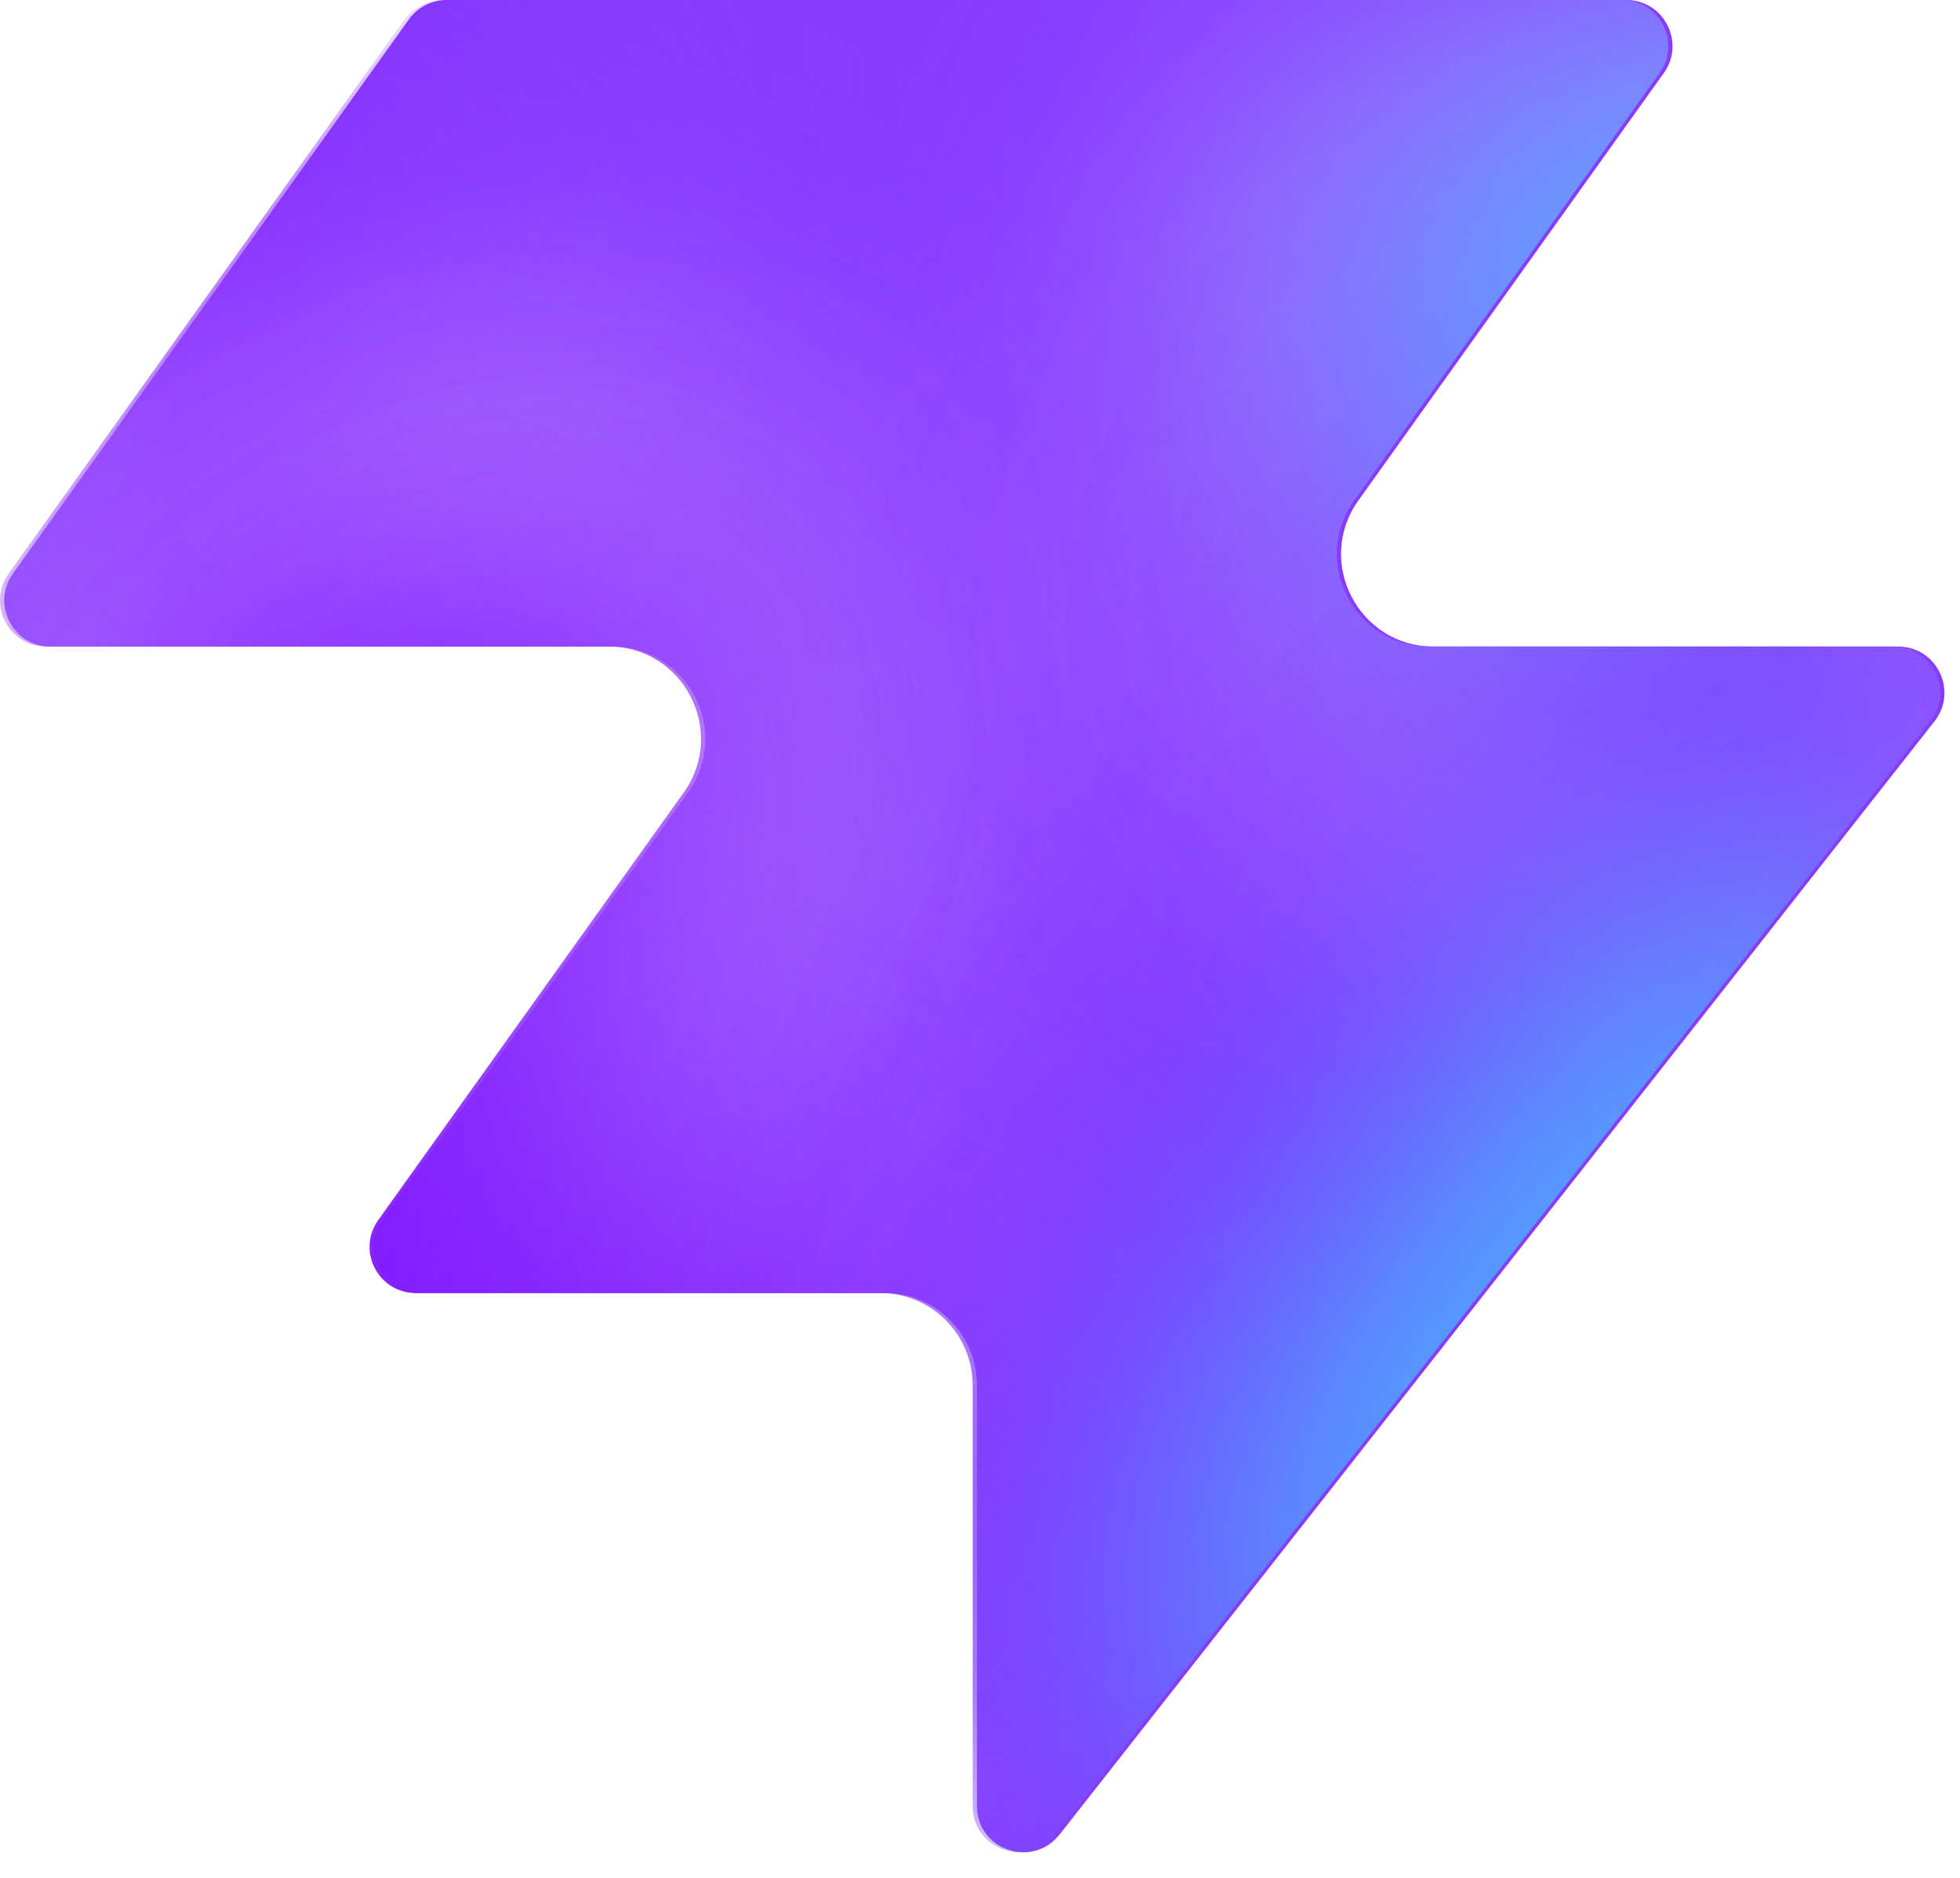
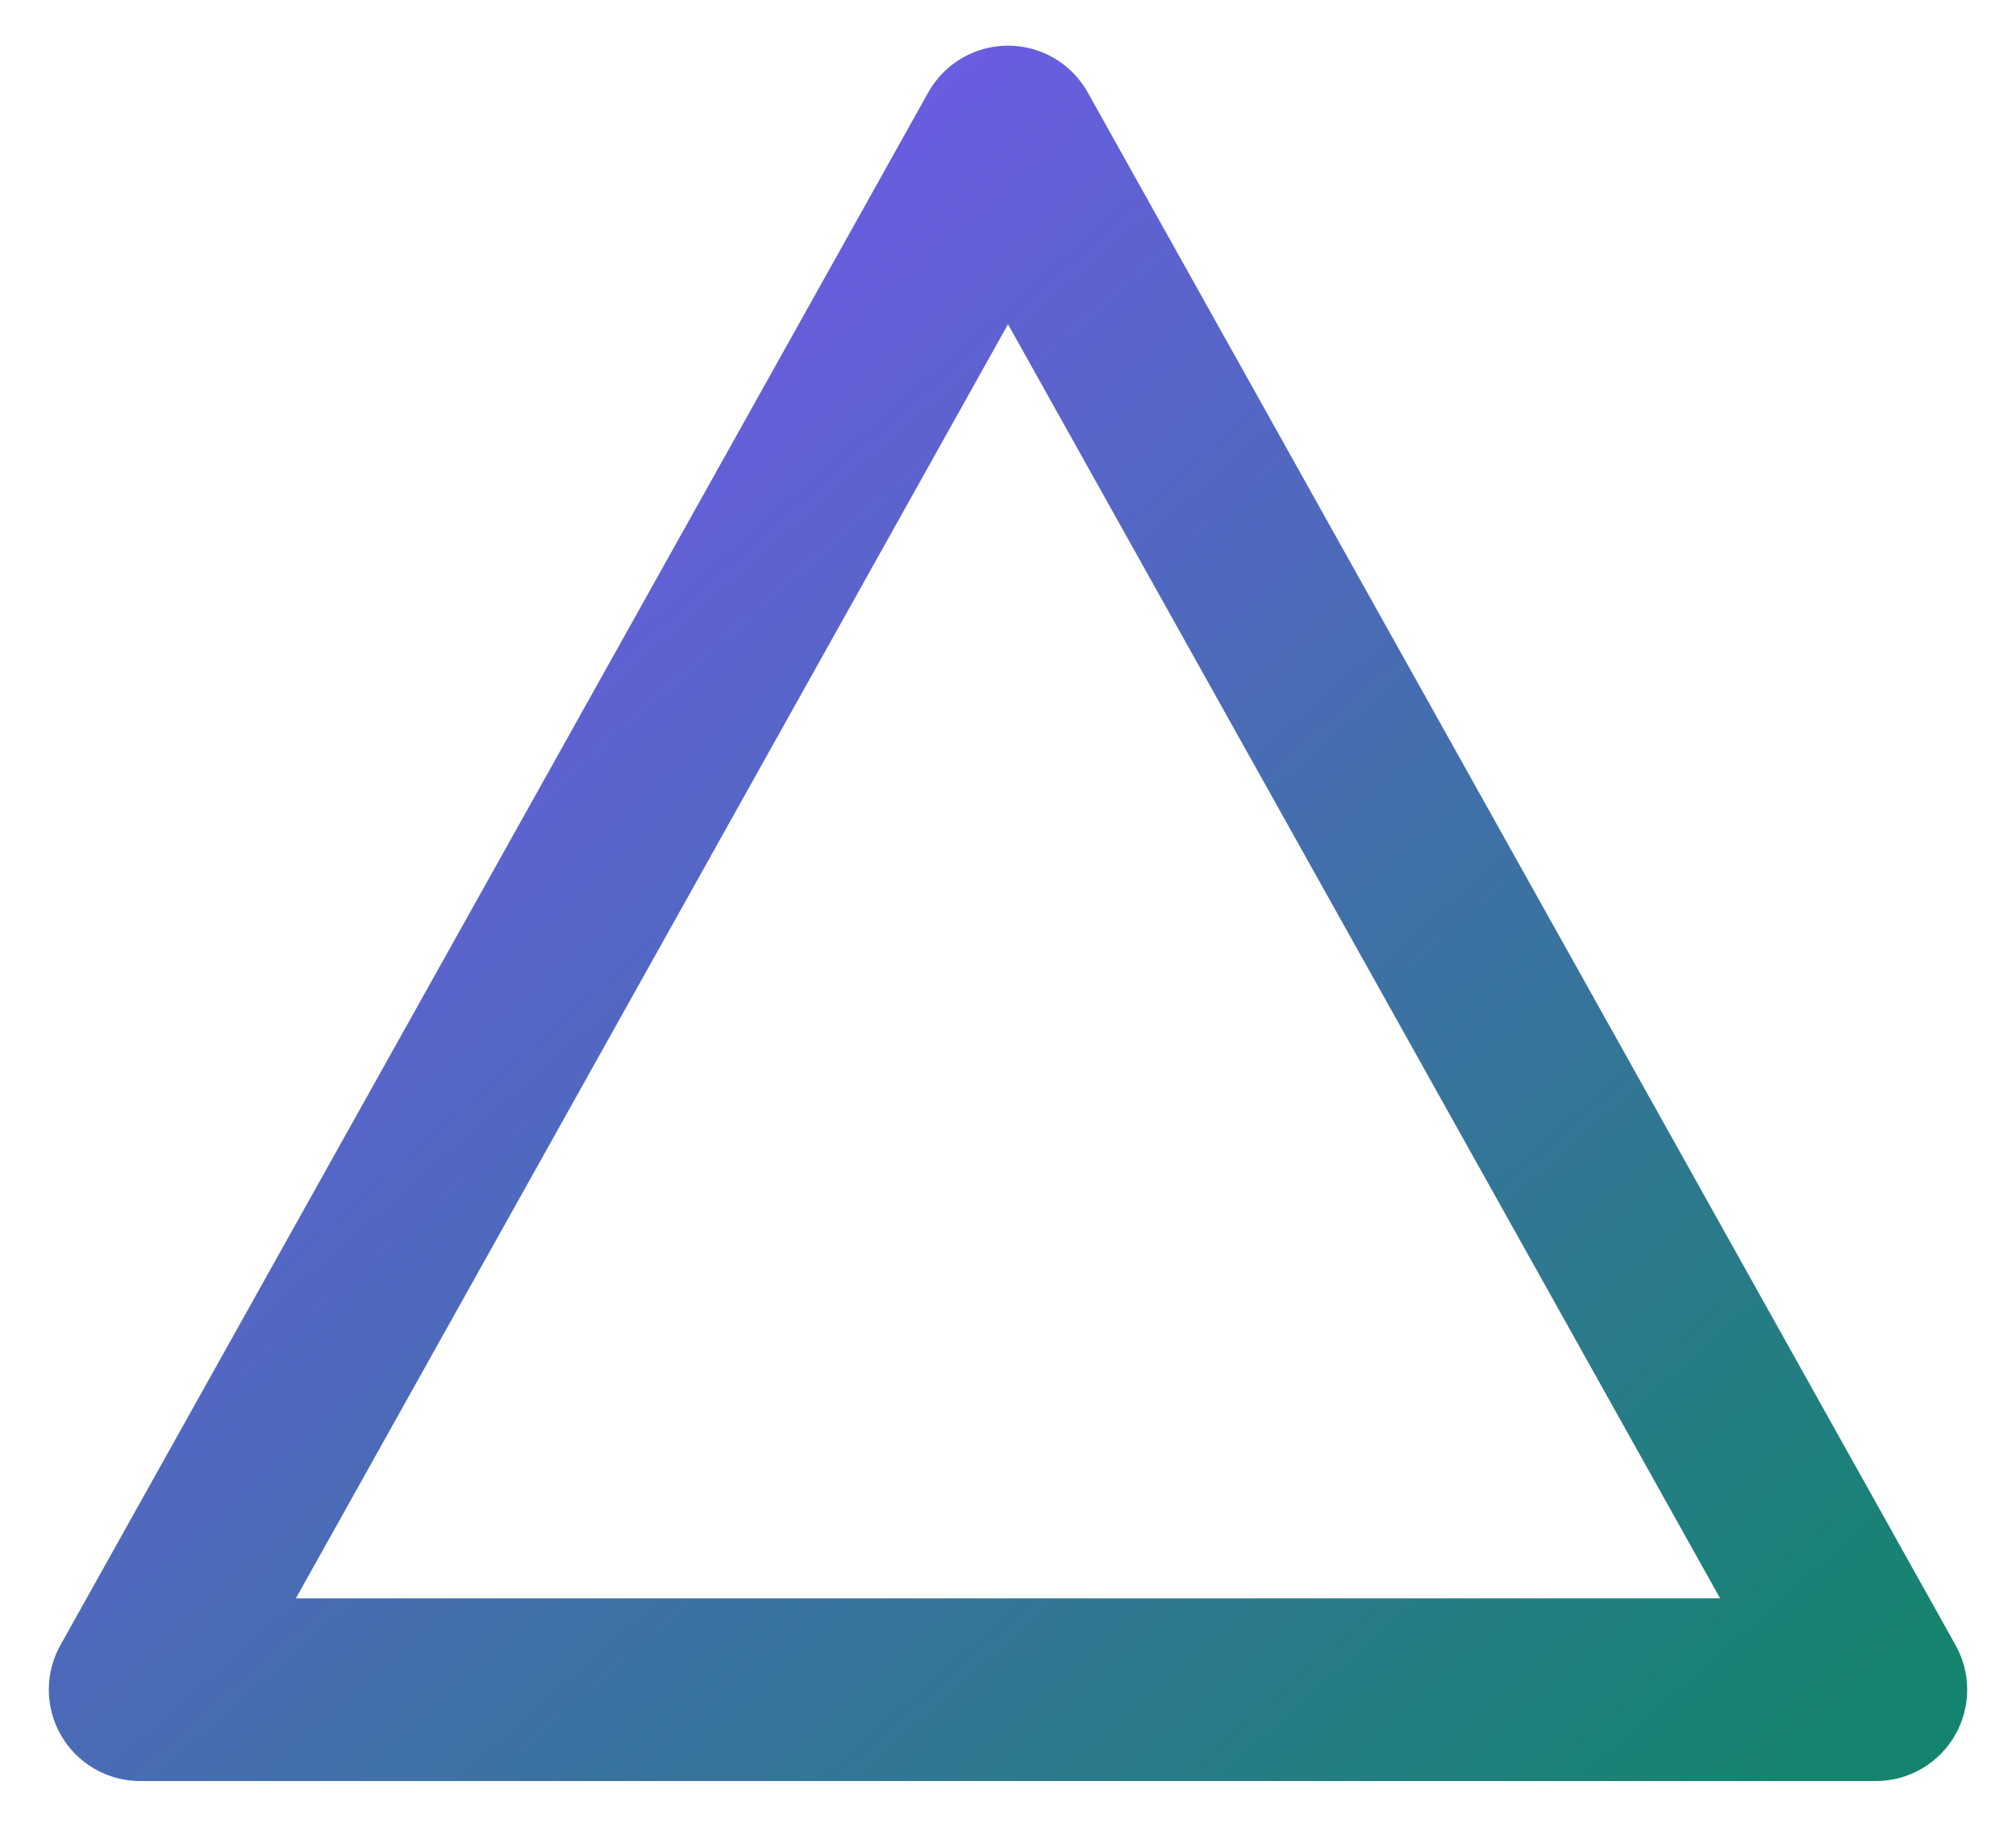
- <svg xmlns="http://www.w3.org/2000/svg" width="48" height="46" fill="none" viewBox="0 0 48 46">
-   <path fill="#863bff" d="M25.946 44.938c-.664.845-2.021.375-2.021-.698V33.937a2.26 2.26 0 0 0-2.262-2.262H10.287c-.92 0-1.456-1.04-.92-1.788l7.48-10.471c1.07-1.497 0-3.578-1.842-3.578H1.237c-.92 0-1.456-1.04-.92-1.788L10.013.474c.214-.297.556-.474.92-.474h28.894c.92 0 1.456 1.04.92 1.788l-7.48 10.471c-1.07 1.498 0 3.579 1.842 3.579h11.377c.943 0 1.473 1.088.89 1.83L25.947 44.94z" style="fill:#863bff;fill:color(display-p3 .525 .23 1);fill-opacity:1" />
-   <mask id="a" width="48" height="46" x="0" y="0" maskUnits="userSpaceOnUse" style="mask-type:alpha">
-     <path fill="#000" d="M25.842 44.938c-.664.844-2.021.375-2.021-.698V33.937a2.26 2.26 0 0 0-2.262-2.262H10.183c-.92 0-1.456-1.04-.92-1.788l7.48-10.471c1.07-1.498 0-3.579-1.842-3.579H1.133c-.92 0-1.456-1.04-.92-1.787L9.91.473c.214-.297.556-.474.92-.474h28.894c.92 0 1.456 1.04.92 1.788l-7.48 10.471c-1.07 1.498 0 3.578 1.842 3.578h11.377c.943 0 1.473 1.088.89 1.832L25.843 44.94z" style="fill:#000;fill-opacity:1" />
-   </mask>
-   <g mask="url(#a)">
-     <g filter="url(#b)">
-       <ellipse cx="5.508" cy="14.704" fill="#ede6ff" rx="5.508" ry="14.704" style="fill:#ede6ff;fill:color(display-p3 .927 .903 1);fill-opacity:1" transform="matrix(.00324 1 1 -.00324 -4.47 31.516)" />
-     </g>
-     <g filter="url(#c)">
-       <ellipse cx="10.399" cy="29.851" fill="#ede6ff" rx="10.399" ry="29.851" style="fill:#ede6ff;fill:color(display-p3 .927 .903 1);fill-opacity:1" transform="matrix(.00324 1 1 -.00324 -39.328 7.883)" />
-     </g>
-     <g filter="url(#d)">
-       <ellipse cx="5.508" cy="30.487" fill="#7e14ff" rx="5.508" ry="30.487" style="fill:#7e14ff;fill:color(display-p3 .492 .077 1);fill-opacity:1" transform="rotate(89.814 -25.913 -14.639)scale(1 -1)" />
-     </g>
-     <g filter="url(#e)">
-       <ellipse cx="5.508" cy="30.599" fill="#7e14ff" rx="5.508" ry="30.599" style="fill:#7e14ff;fill:color(display-p3 .492 .077 1);fill-opacity:1" transform="rotate(89.814 -32.644 -3.334)scale(1 -1)" />
-     </g>
-     <g filter="url(#f)">
-       <ellipse cx="5.508" cy="30.599" fill="#7e14ff" rx="5.508" ry="30.599" style="fill:#7e14ff;fill:color(display-p3 .492 .077 1);fill-opacity:1" transform="matrix(.00324 1 1 -.00324 -34.34 30.47)" />
-     </g>
-     <g filter="url(#g)">
-       <ellipse cx="14.072" cy="22.078" fill="#ede6ff" rx="14.072" ry="22.078" style="fill:#ede6ff;fill:color(display-p3 .927 .903 1);fill-opacity:1" transform="rotate(93.35 24.506 48.493)scale(-1 1)" />
-     </g>
-     <g filter="url(#h)">
-       <ellipse cx="3.47" cy="21.501" fill="#7e14ff" rx="3.47" ry="21.501" style="fill:#7e14ff;fill:color(display-p3 .492 .077 1);fill-opacity:1" transform="rotate(89.009 28.708 47.59)scale(-1 1)" />
-     </g>
-     <g filter="url(#i)">
-       <ellipse cx="3.47" cy="21.501" fill="#7e14ff" rx="3.47" ry="21.501" style="fill:#7e14ff;fill:color(display-p3 .492 .077 1);fill-opacity:1" transform="rotate(89.009 28.708 47.59)scale(-1 1)" />
-     </g>
-     <g filter="url(#j)">
-       <ellipse cx=".387" cy="8.972" fill="#7e14ff" rx="4.407" ry="29.108" style="fill:#7e14ff;fill:color(display-p3 .492 .077 1);fill-opacity:1" transform="rotate(39.51 .387 8.972)" />
-     </g>
-     <g filter="url(#k)">
-       <ellipse cx="47.523" cy="-6.092" fill="#7e14ff" rx="4.407" ry="29.108" style="fill:#7e14ff;fill:color(display-p3 .492 .077 1);fill-opacity:1" transform="rotate(37.892 47.523 -6.092)" />
-     </g>
-     <g filter="url(#l)">
-       <ellipse cx="41.412" cy="6.333" fill="#47bfff" rx="5.971" ry="9.665" style="fill:#47bfff;fill:color(display-p3 .28 .748 1);fill-opacity:1" transform="rotate(37.892 41.412 6.333)" />
-     </g>
-     <g filter="url(#m)">
-       <ellipse cx="-1.879" cy="38.332" fill="#7e14ff" rx="4.407" ry="29.108" style="fill:#7e14ff;fill:color(display-p3 .492 .077 1);fill-opacity:1" transform="rotate(37.892 -1.88 38.332)" />
-     </g>
-     <g filter="url(#n)">
-       <ellipse cx="-1.879" cy="38.332" fill="#7e14ff" rx="4.407" ry="29.108" style="fill:#7e14ff;fill:color(display-p3 .492 .077 1);fill-opacity:1" transform="rotate(37.892 -1.88 38.332)" />
-     </g>
-     <g filter="url(#o)">
-       <ellipse cx="35.651" cy="29.907" fill="#7e14ff" rx="4.407" ry="29.108" style="fill:#7e14ff;fill:color(display-p3 .492 .077 1);fill-opacity:1" transform="rotate(37.892 35.651 29.907)" />
-     </g>
-     <g filter="url(#p)">
-       <ellipse cx="38.418" cy="32.4" fill="#47bfff" rx="5.971" ry="15.297" style="fill:#47bfff;fill:color(display-p3 .28 .748 1);fill-opacity:1" transform="rotate(37.892 38.418 32.4)" />
-     </g>
-   </g>
+ <svg xmlns="http://www.w3.org/2000/svg" viewBox="0 0 22 20" width="64" height="58">
  <defs>
-     <filter id="b" width="60.045" height="41.654" x="-19.77" y="16.149" color-interpolation-filters="sRGB" filterUnits="userSpaceOnUse">
-       <feFlood flood-opacity="0" result="BackgroundImageFix" />
-       <feBlend in="SourceGraphic" in2="BackgroundImageFix" result="shape" />
-       <feGaussianBlur result="effect1_foregroundBlur_2002_17158" stdDeviation="7.659" />
-     </filter>
-     <filter id="c" width="90.34" height="51.437" x="-54.613" y="-7.533" color-interpolation-filters="sRGB" filterUnits="userSpaceOnUse">
-       <feFlood flood-opacity="0" result="BackgroundImageFix" />
-       <feBlend in="SourceGraphic" in2="BackgroundImageFix" result="shape" />
-       <feGaussianBlur result="effect1_foregroundBlur_2002_17158" stdDeviation="7.659" />
-     </filter>
-     <filter id="d" width="79.355" height="29.4" x="-49.64" y="2.03" color-interpolation-filters="sRGB" filterUnits="userSpaceOnUse">
-       <feFlood flood-opacity="0" result="BackgroundImageFix" />
-       <feBlend in="SourceGraphic" in2="BackgroundImageFix" result="shape" />
-       <feGaussianBlur result="effect1_foregroundBlur_2002_17158" stdDeviation="4.596" />
-     </filter>
-     <filter id="e" width="79.579" height="29.4" x="-45.045" y="20.029" color-interpolation-filters="sRGB" filterUnits="userSpaceOnUse">
-       <feFlood flood-opacity="0" result="BackgroundImageFix" />
-       <feBlend in="SourceGraphic" in2="BackgroundImageFix" result="shape" />
-       <feGaussianBlur result="effect1_foregroundBlur_2002_17158" stdDeviation="4.596" />
-     </filter>
-     <filter id="f" width="79.579" height="29.4" x="-43.513" y="21.178" color-interpolation-filters="sRGB" filterUnits="userSpaceOnUse">
-       <feFlood flood-opacity="0" result="BackgroundImageFix" />
-       <feBlend in="SourceGraphic" in2="BackgroundImageFix" result="shape" />
-       <feGaussianBlur result="effect1_foregroundBlur_2002_17158" stdDeviation="4.596" />
-     </filter>
-     <filter id="g" width="74.749" height="58.852" x="15.756" y="-17.901" color-interpolation-filters="sRGB" filterUnits="userSpaceOnUse">
-       <feFlood flood-opacity="0" result="BackgroundImageFix" />
-       <feBlend in="SourceGraphic" in2="BackgroundImageFix" result="shape" />
-       <feGaussianBlur result="effect1_foregroundBlur_2002_17158" stdDeviation="7.659" />
-     </filter>
-     <filter id="h" width="61.377" height="25.362" x="23.548" y="2.284" color-interpolation-filters="sRGB" filterUnits="userSpaceOnUse">
-       <feFlood flood-opacity="0" result="BackgroundImageFix" />
-       <feBlend in="SourceGraphic" in2="BackgroundImageFix" result="shape" />
-       <feGaussianBlur result="effect1_foregroundBlur_2002_17158" stdDeviation="4.596" />
-     </filter>
-     <filter id="i" width="61.377" height="25.362" x="23.548" y="2.284" color-interpolation-filters="sRGB" filterUnits="userSpaceOnUse">
-       <feFlood flood-opacity="0" result="BackgroundImageFix" />
-       <feBlend in="SourceGraphic" in2="BackgroundImageFix" result="shape" />
-       <feGaussianBlur result="effect1_foregroundBlur_2002_17158" stdDeviation="4.596" />
-     </filter>
-     <filter id="j" width="56.045" height="63.649" x="-27.636" y="-22.853" color-interpolation-filters="sRGB" filterUnits="userSpaceOnUse">
-       <feFlood flood-opacity="0" result="BackgroundImageFix" />
-       <feBlend in="SourceGraphic" in2="BackgroundImageFix" result="shape" />
-       <feGaussianBlur result="effect1_foregroundBlur_2002_17158" stdDeviation="4.596" />
-     </filter>
-     <filter id="k" width="54.814" height="64.646" x="20.116" y="-38.415" color-interpolation-filters="sRGB" filterUnits="userSpaceOnUse">
-       <feFlood flood-opacity="0" result="BackgroundImageFix" />
-       <feBlend in="SourceGraphic" in2="BackgroundImageFix" result="shape" />
-       <feGaussianBlur result="effect1_foregroundBlur_2002_17158" stdDeviation="4.596" />
-     </filter>
-     <filter id="l" width="33.541" height="35.313" x="24.641" y="-11.323" color-interpolation-filters="sRGB" filterUnits="userSpaceOnUse">
-       <feFlood flood-opacity="0" result="BackgroundImageFix" />
-       <feBlend in="SourceGraphic" in2="BackgroundImageFix" result="shape" />
-       <feGaussianBlur result="effect1_foregroundBlur_2002_17158" stdDeviation="4.596" />
-     </filter>
-     <filter id="m" width="54.814" height="64.646" x="-29.286" y="6.009" color-interpolation-filters="sRGB" filterUnits="userSpaceOnUse">
-       <feFlood flood-opacity="0" result="BackgroundImageFix" />
-       <feBlend in="SourceGraphic" in2="BackgroundImageFix" result="shape" />
-       <feGaussianBlur result="effect1_foregroundBlur_2002_17158" stdDeviation="4.596" />
-     </filter>
-     <filter id="n" width="54.814" height="64.646" x="-29.286" y="6.009" color-interpolation-filters="sRGB" filterUnits="userSpaceOnUse">
-       <feFlood flood-opacity="0" result="BackgroundImageFix" />
-       <feBlend in="SourceGraphic" in2="BackgroundImageFix" result="shape" />
-       <feGaussianBlur result="effect1_foregroundBlur_2002_17158" stdDeviation="4.596" />
-     </filter>
-     <filter id="o" width="54.814" height="64.646" x="8.244" y="-2.416" color-interpolation-filters="sRGB" filterUnits="userSpaceOnUse">
-       <feFlood flood-opacity="0" result="BackgroundImageFix" />
-       <feBlend in="SourceGraphic" in2="BackgroundImageFix" result="shape" />
-       <feGaussianBlur result="effect1_foregroundBlur_2002_17158" stdDeviation="4.596" />
-     </filter>
-     <filter id="p" width="39.409" height="43.623" x="18.713" y="10.588" color-interpolation-filters="sRGB" filterUnits="userSpaceOnUse">
-       <feFlood flood-opacity="0" result="BackgroundImageFix" />
-       <feBlend in="SourceGraphic" in2="BackgroundImageFix" result="shape" />
-       <feGaussianBlur result="effect1_foregroundBlur_2002_17158" stdDeviation="4.596" />
-     </filter>
+     <linearGradient id="g" x1="0" y1="0" x2="1" y2="1">
+       <stop offset="0" stop-color="#8052ff" />
+       <stop offset="1" stop-color="#15846e" />
+     </linearGradient>
  </defs>
+   <path d="M11 1.5 20.5 18.5H1.5Z" fill="none" stroke="url(#g)" stroke-width="2" stroke-linejoin="round" />
</svg>
